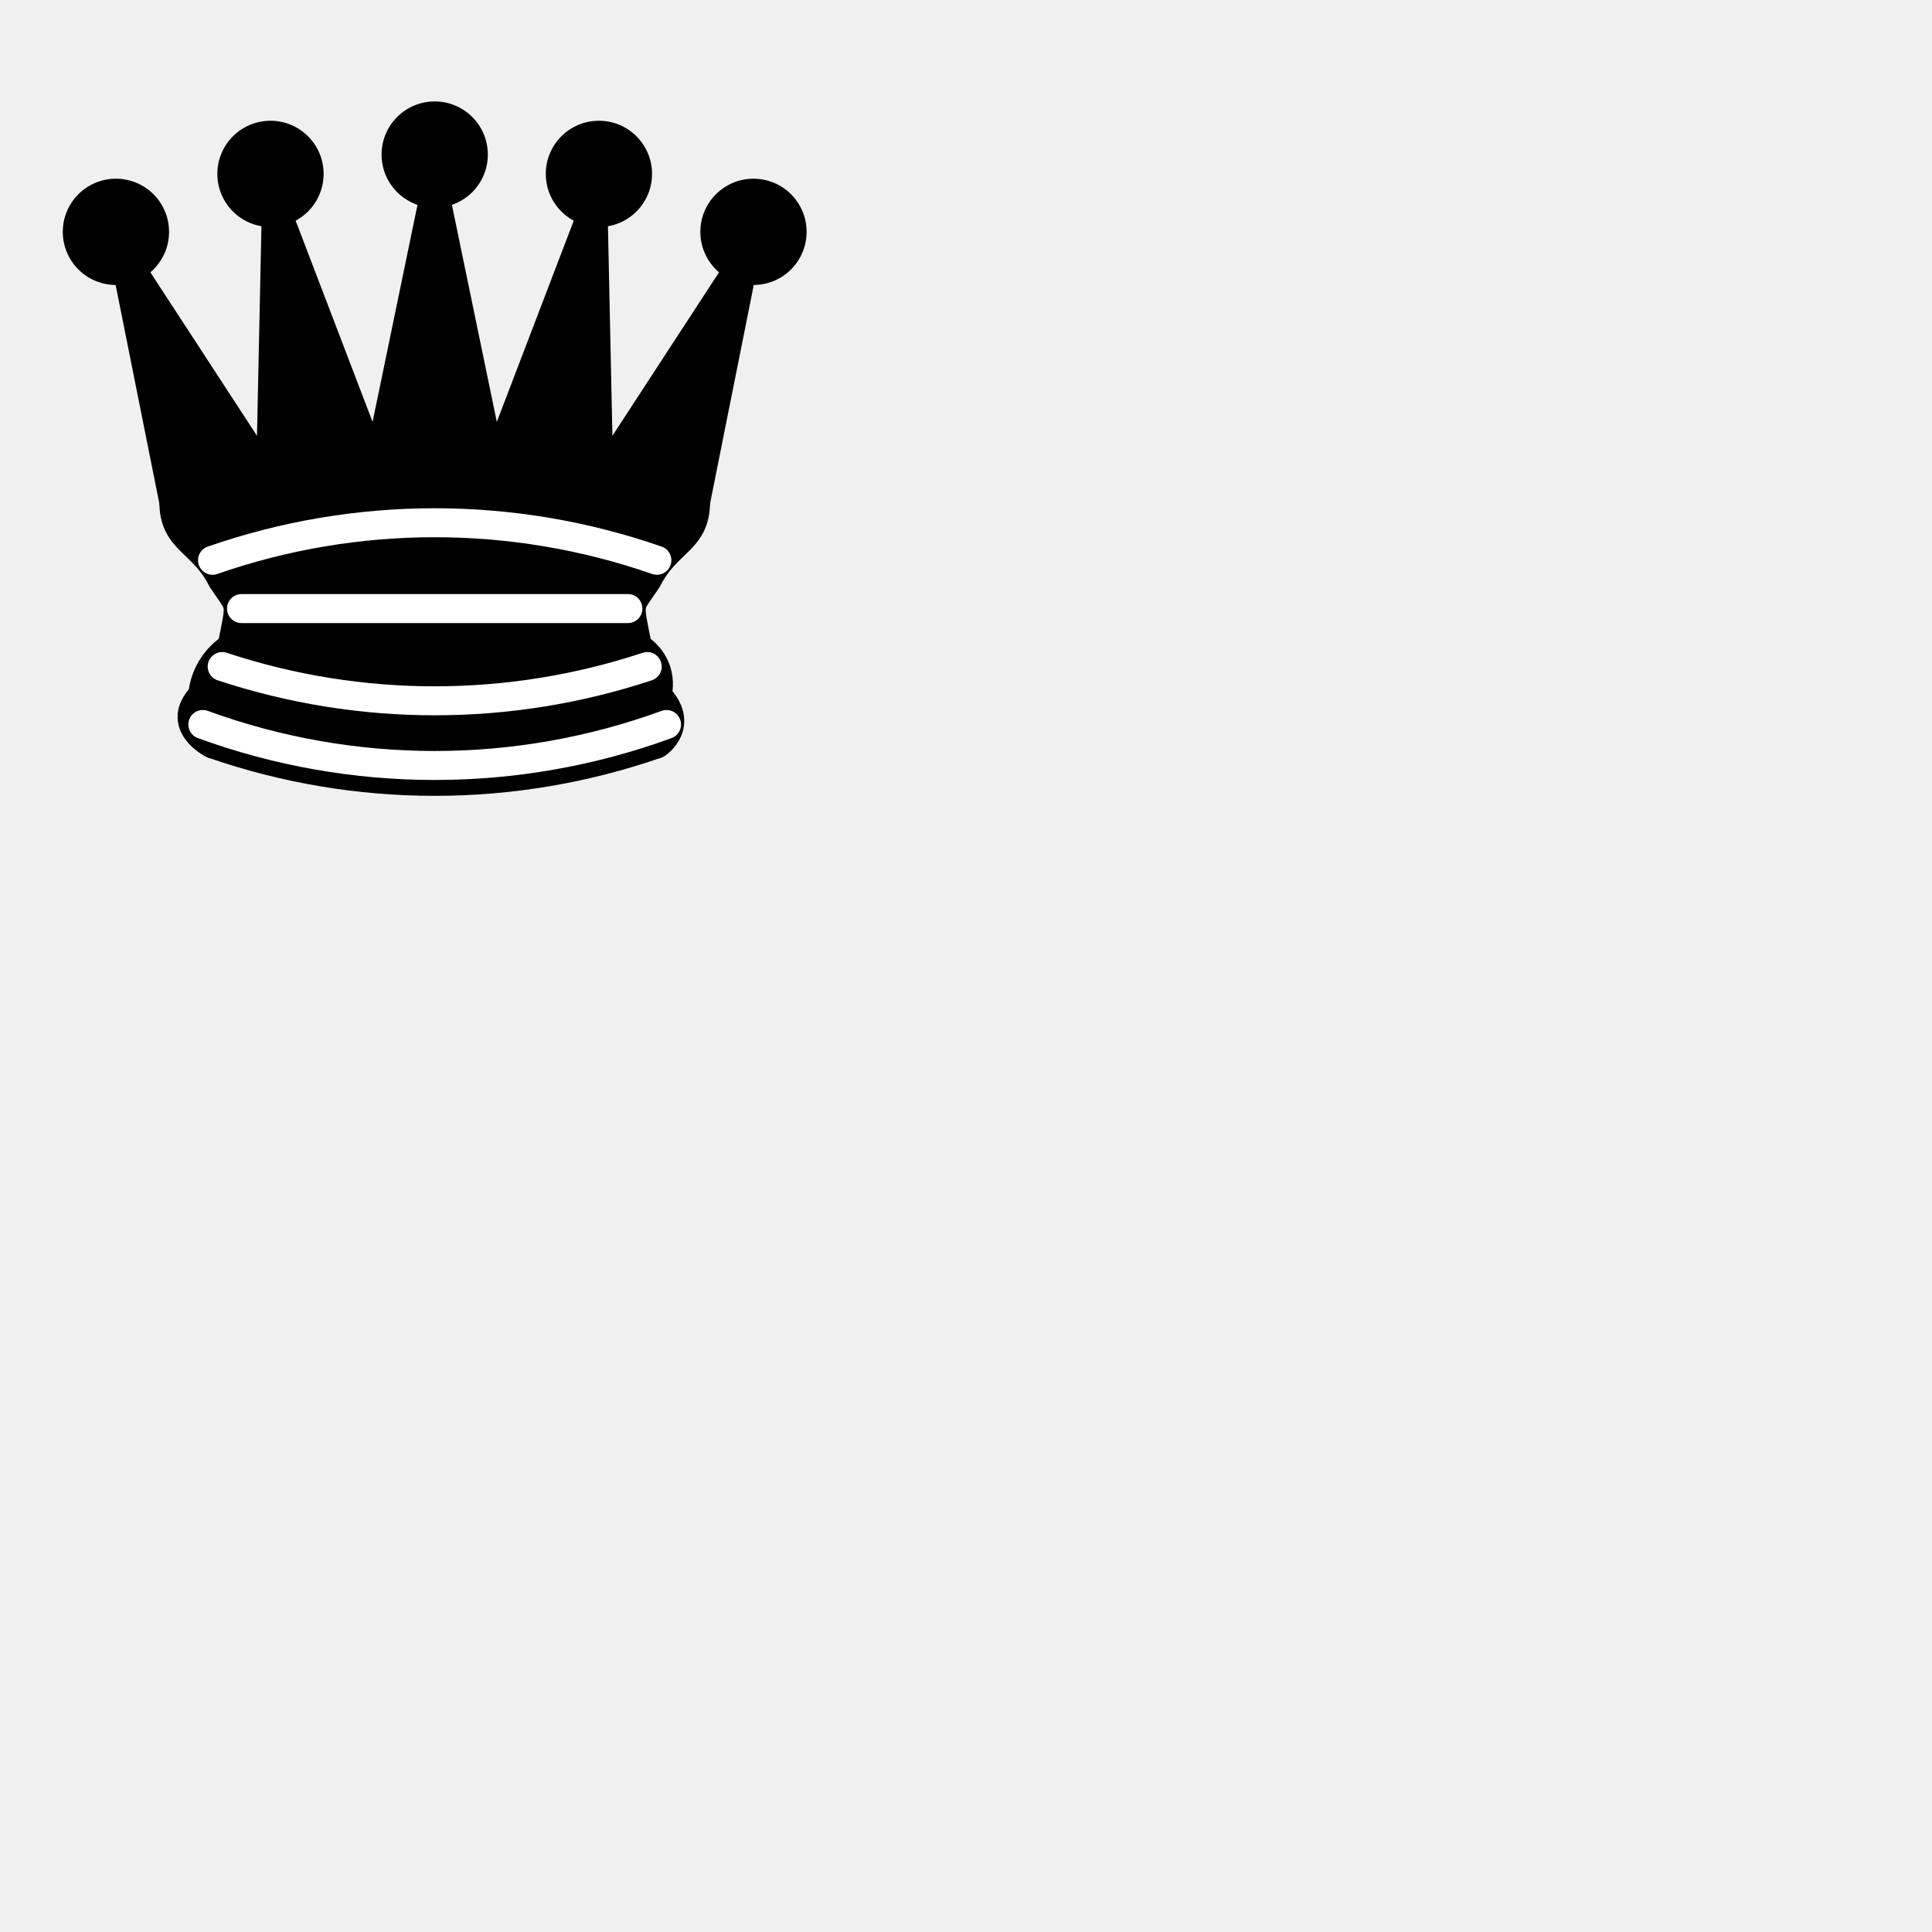
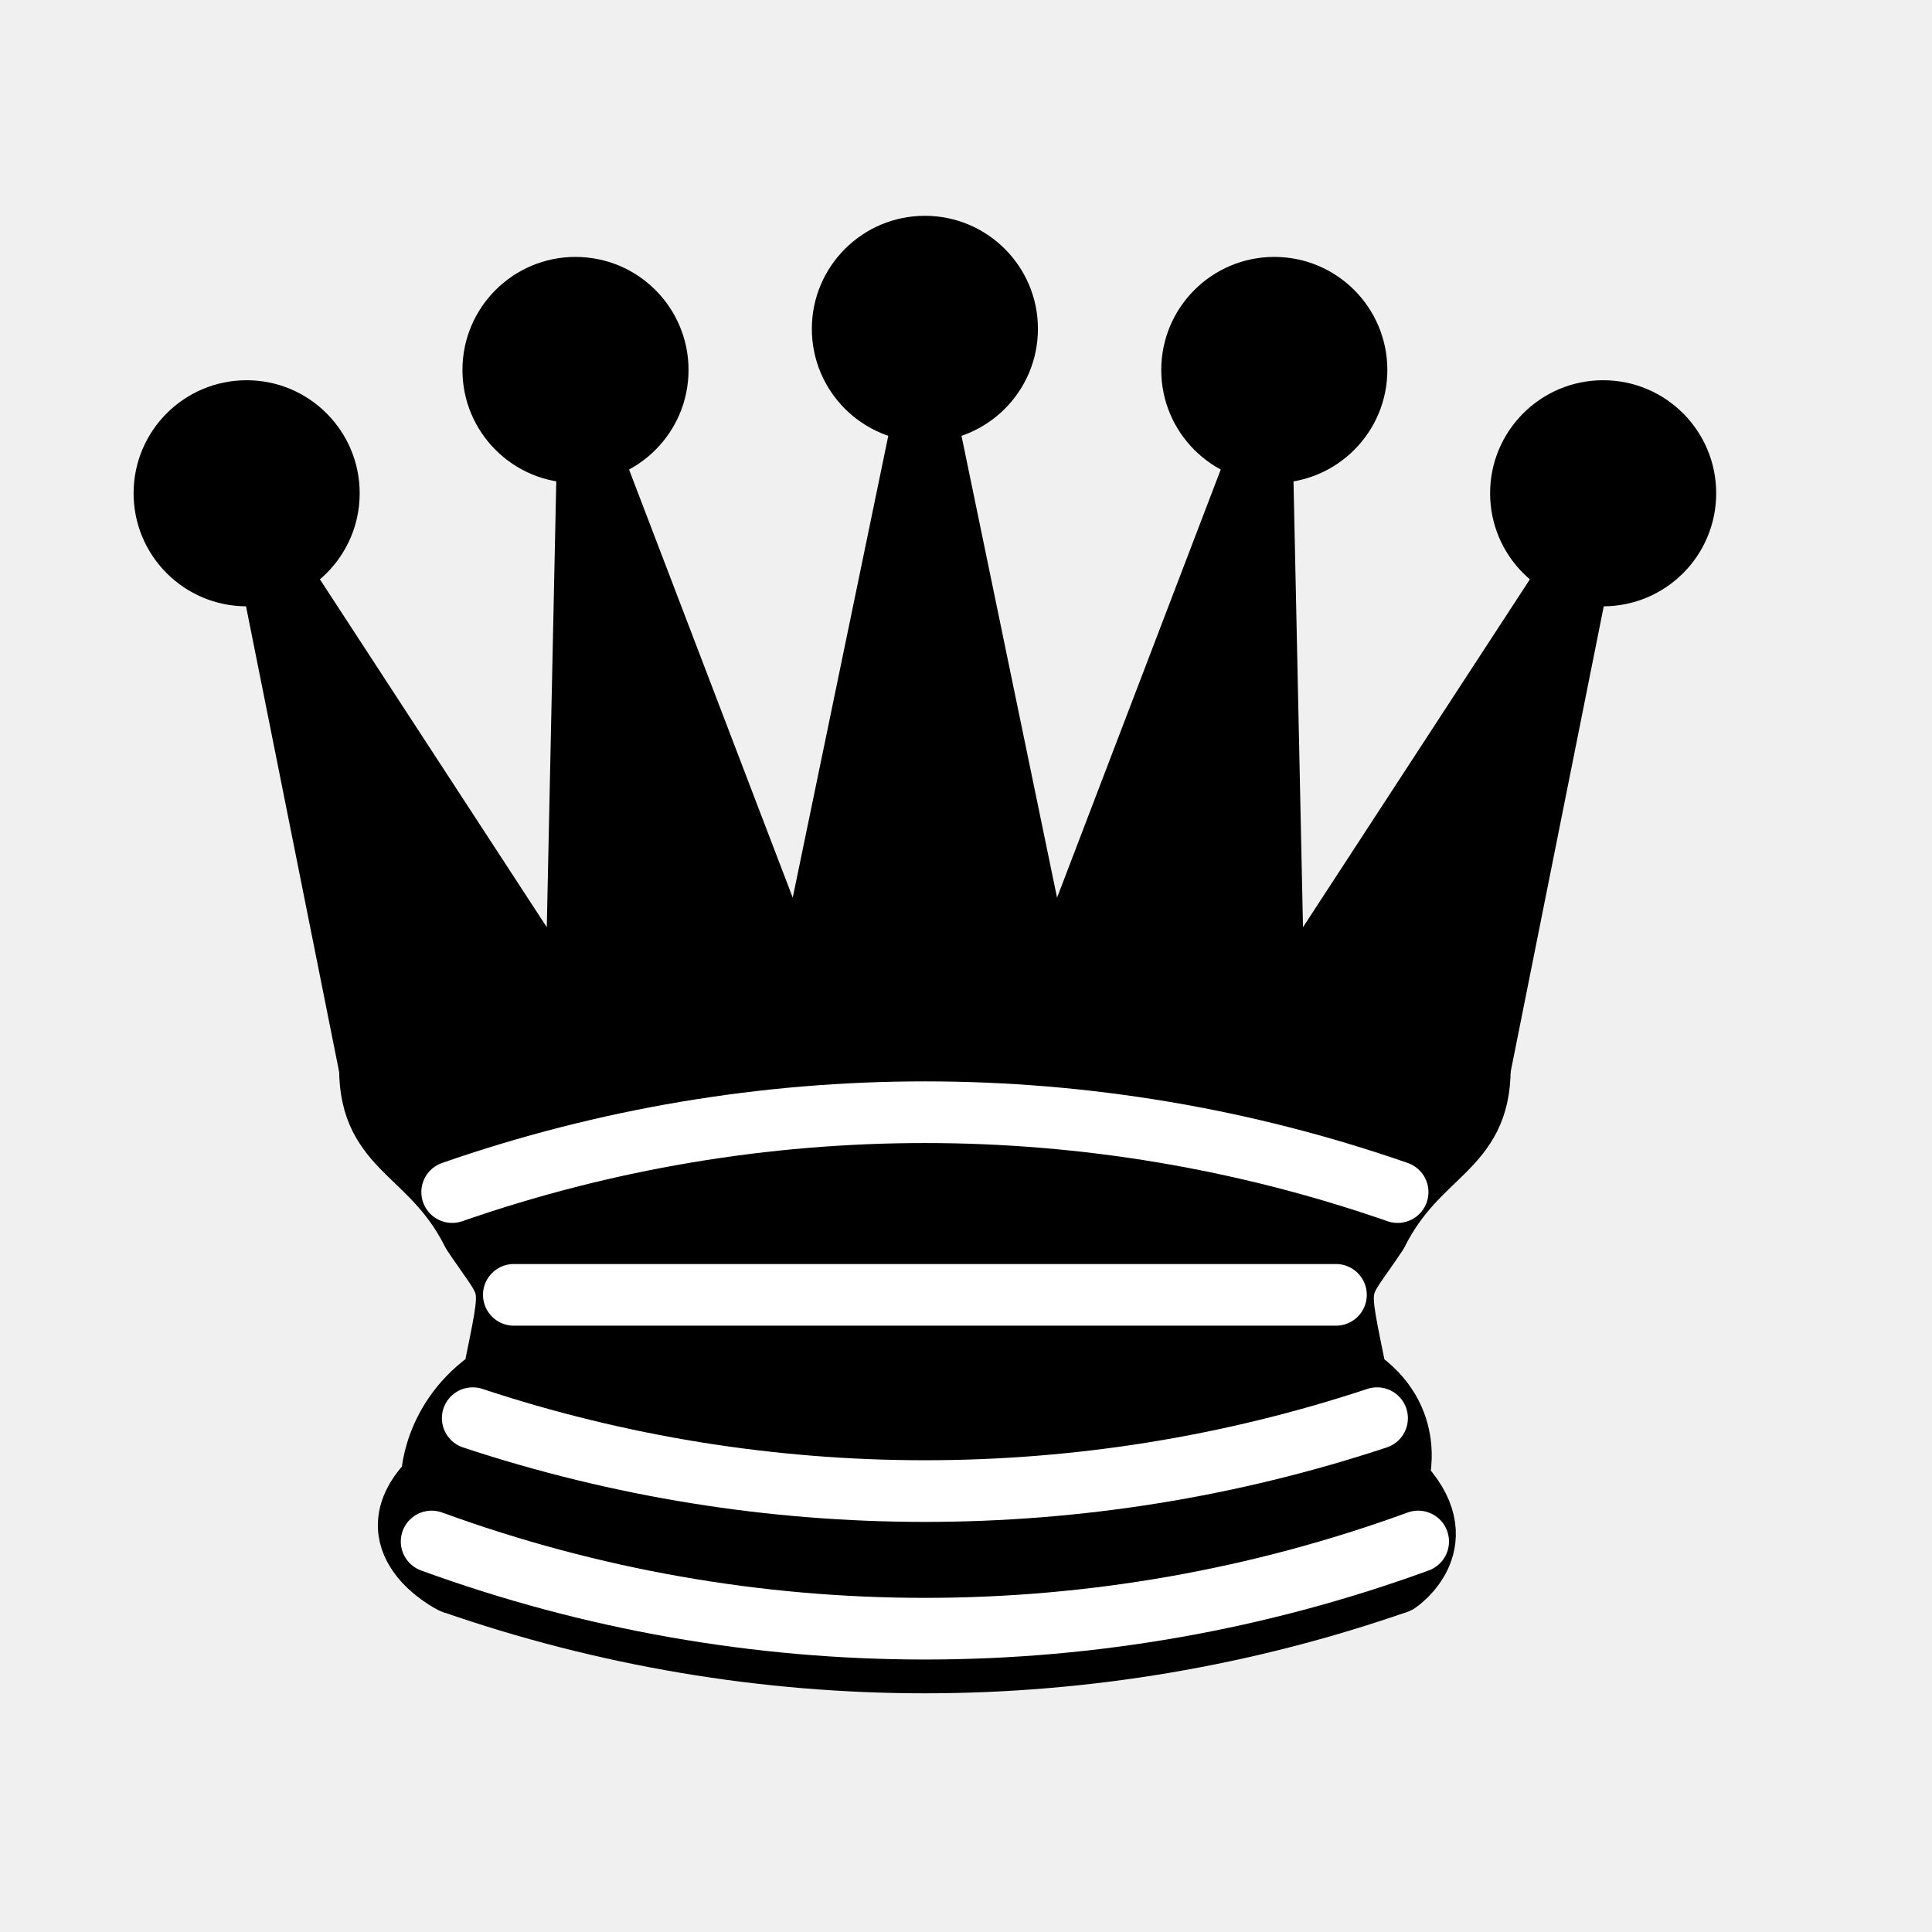
- <svg xmlns="http://www.w3.org/2000/svg" viewBox="0 0 100 100" version="1.1" width="45" height="45">
+ <svg xmlns="http://www.w3.org/2000/svg" viewBox="0 0 47  47" version="1.1" width="45" height="45">
  <g style="opacity:1; fill:000000; fill-opacity:1; fill-rule:evenodd; stroke:#000000; stroke-width:1.5; stroke-linecap:round;stroke-linejoin:round;stroke-miterlimit:4; stroke-dasharray:none; stroke-opacity:1;">
    <g style="fill:#000000; stroke:none;">
      <circle cx="6" cy="12" r="2.75" />
      <circle cx="14" cy="9" r="2.75" />
      <circle cx="22.5" cy="8" r="2.75" />
      <circle cx="31" cy="9" r="2.75" />
      <circle cx="39" cy="12" r="2.75" />
    </g>
    <path d="M 9,26 C 17.5,24.5 30,24.5 36,26 L 38.5,13.5 L 31,25 L 30.7,10.9 L 25.5,24.5 L 22.5,10 L 19.5,24.5 L 14.3,10.9 L 14,25 L 6.5,13.5 L 9,26 z" style="stroke-linecap:butt; stroke:#000000;" />
    <path d="M 9,26 C 9,28 10.5,28 11.5,30 C 12.5,31.5 12.5,31 12,33.5 C 10.5,34.5 10.5,36 10.5,36 C 9,37.5 11,38.5 11,38.5 C 17.5,39.5 27.5,39.5 34,38.5 C 34,38.5 35.5,37.5 34,36 C 34,36 34.5,34.5 33,33.5 C 32.5,31 32.5,31.5 33.5,30 C 34.5,28 36,28 36,26 C 27.5,24.5 17.5,24.5 9,26 z" style="stroke-linecap:butt;" />
    <path d="M 11,38.5 A 35,35 1 0 0 34,38.5" style="fill:none; stroke:#000000; stroke-linecap:butt;" />
    <path d="M 11,29 A 35,35 1 0 1 34,29" style="fill:none; stroke:#ffffff;" />
    <path d="M 12.5,31.5 L 32.5,31.5" style="fill:none; stroke:#ffffff;" />
    <path d="M 11.5,34.5 A 35,35 1 0 0 33.5,34.5" style="fill:none; stroke:#ffffff;" />
    <path d="M 10.5,37.5 A 35,35 1 0 0 34.5,37.5" style="fill:none; stroke:#ffffff;" />
  </g>
</svg>
